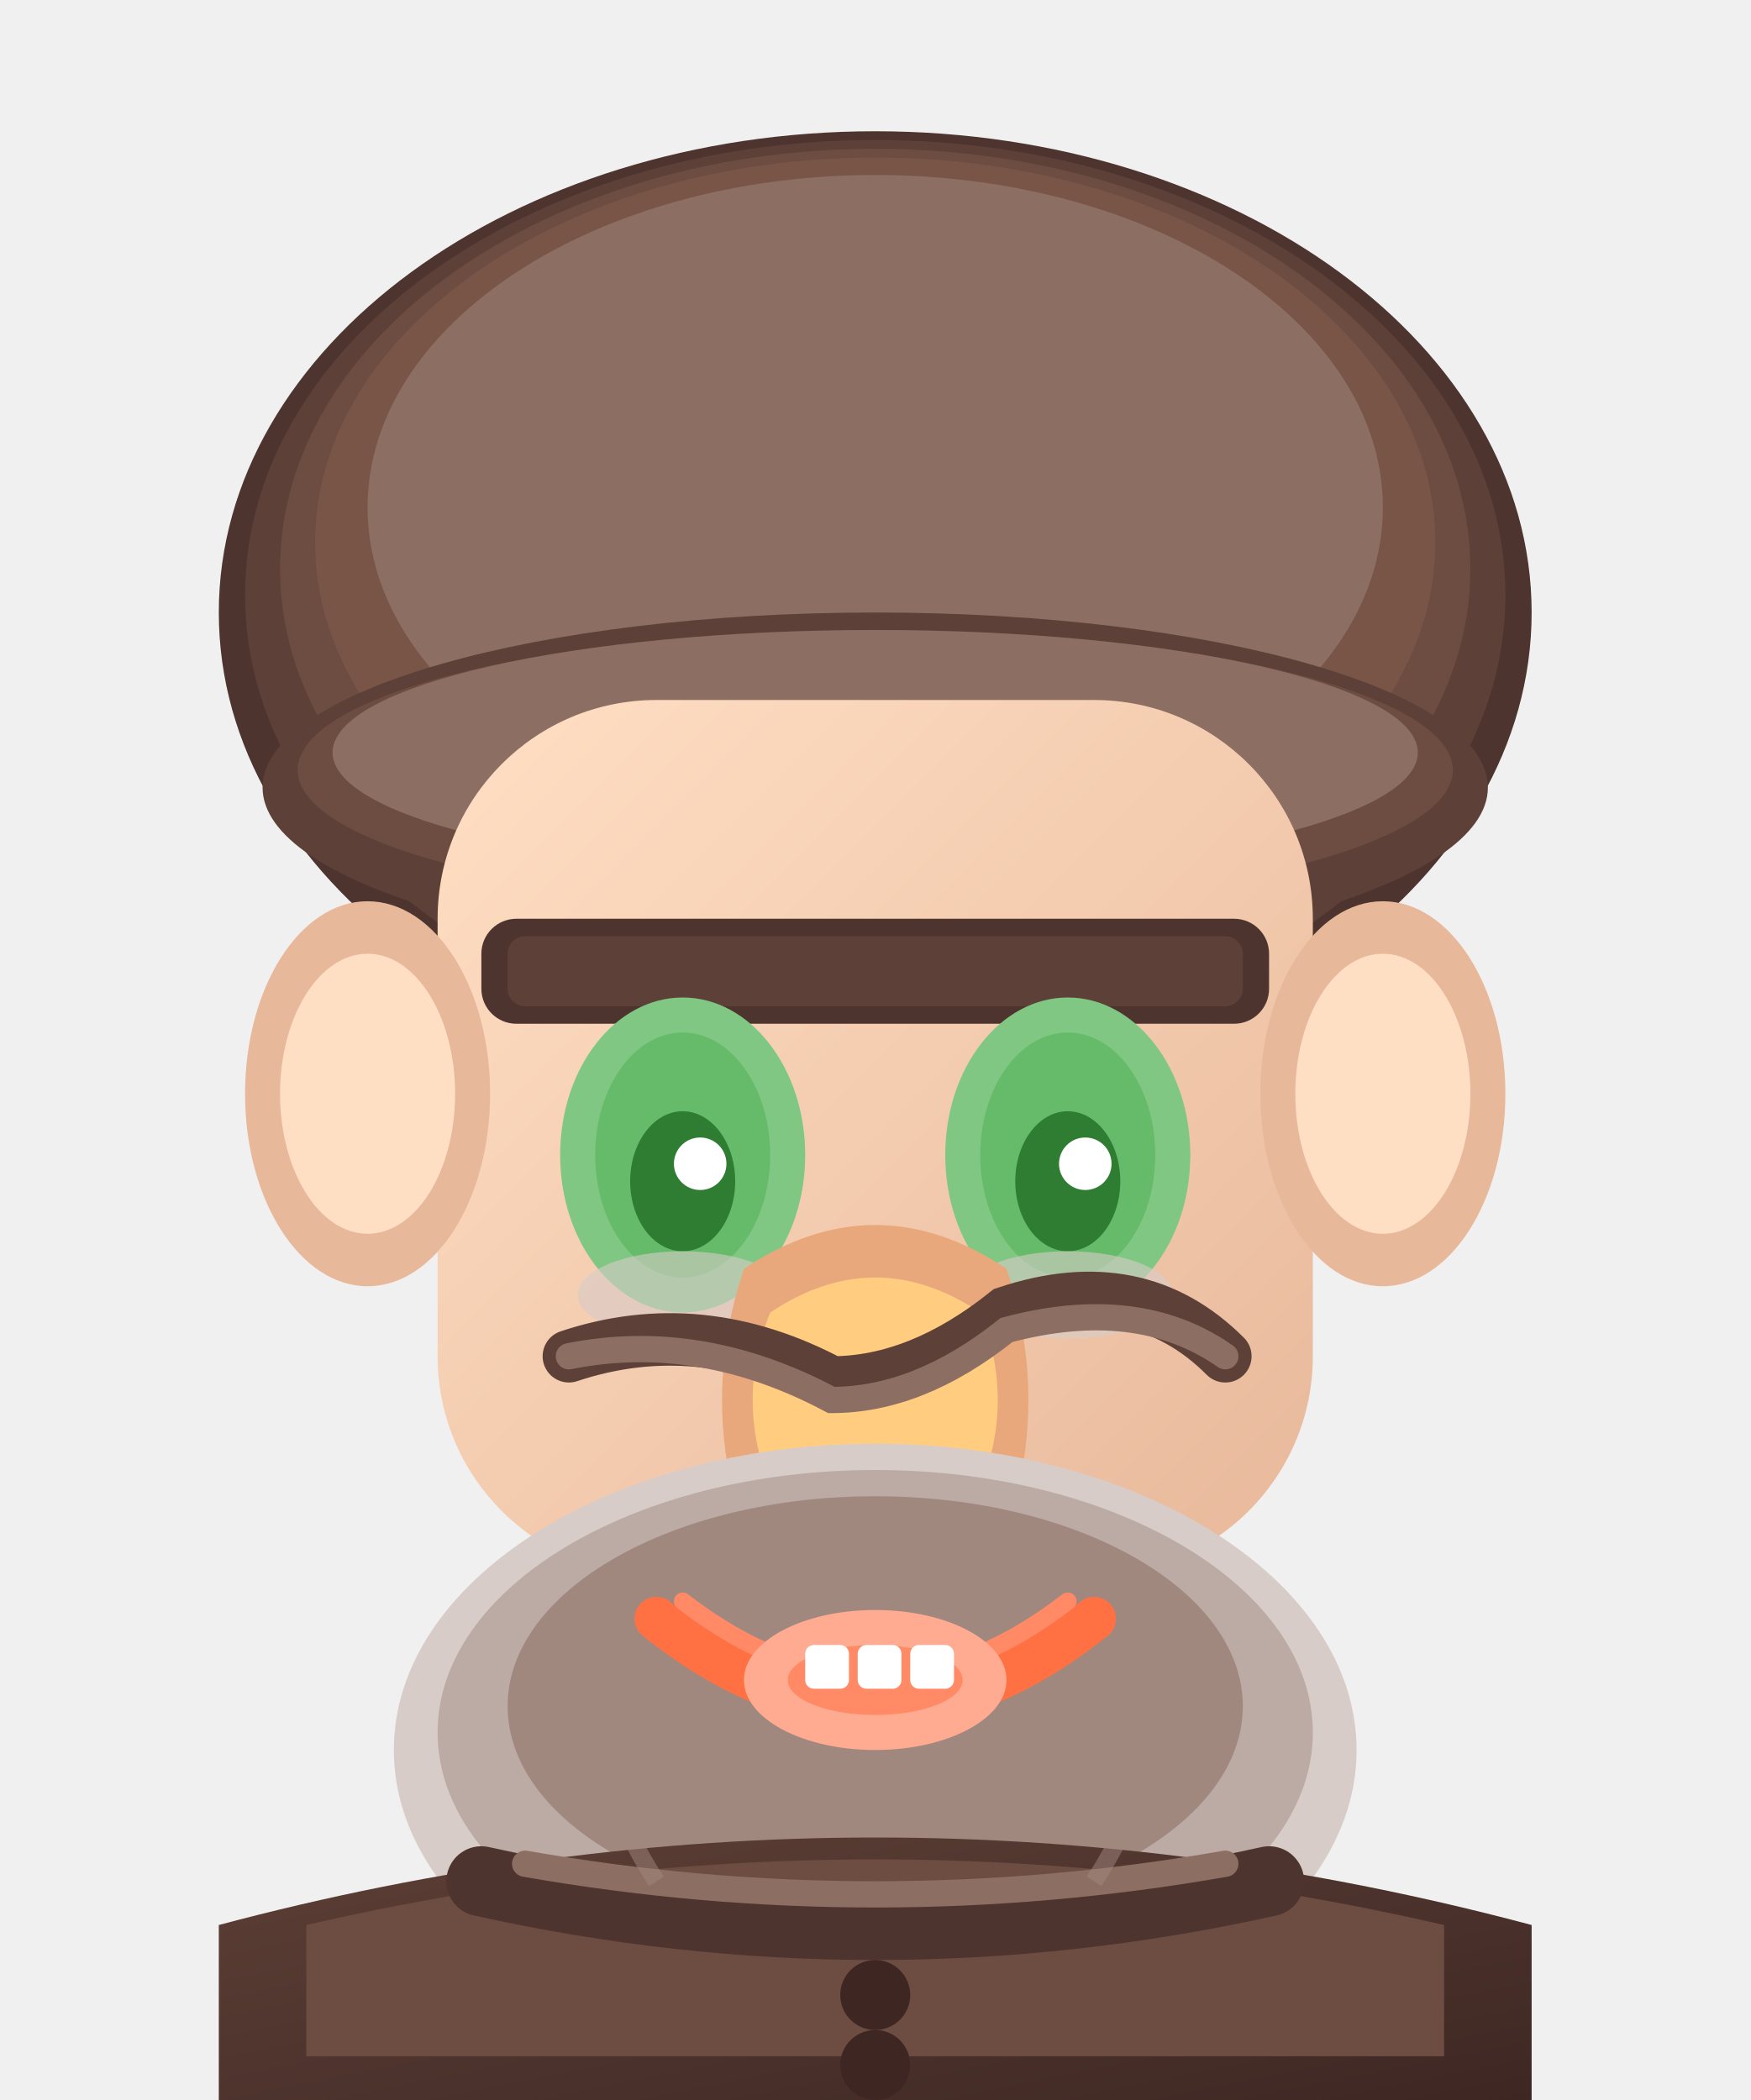
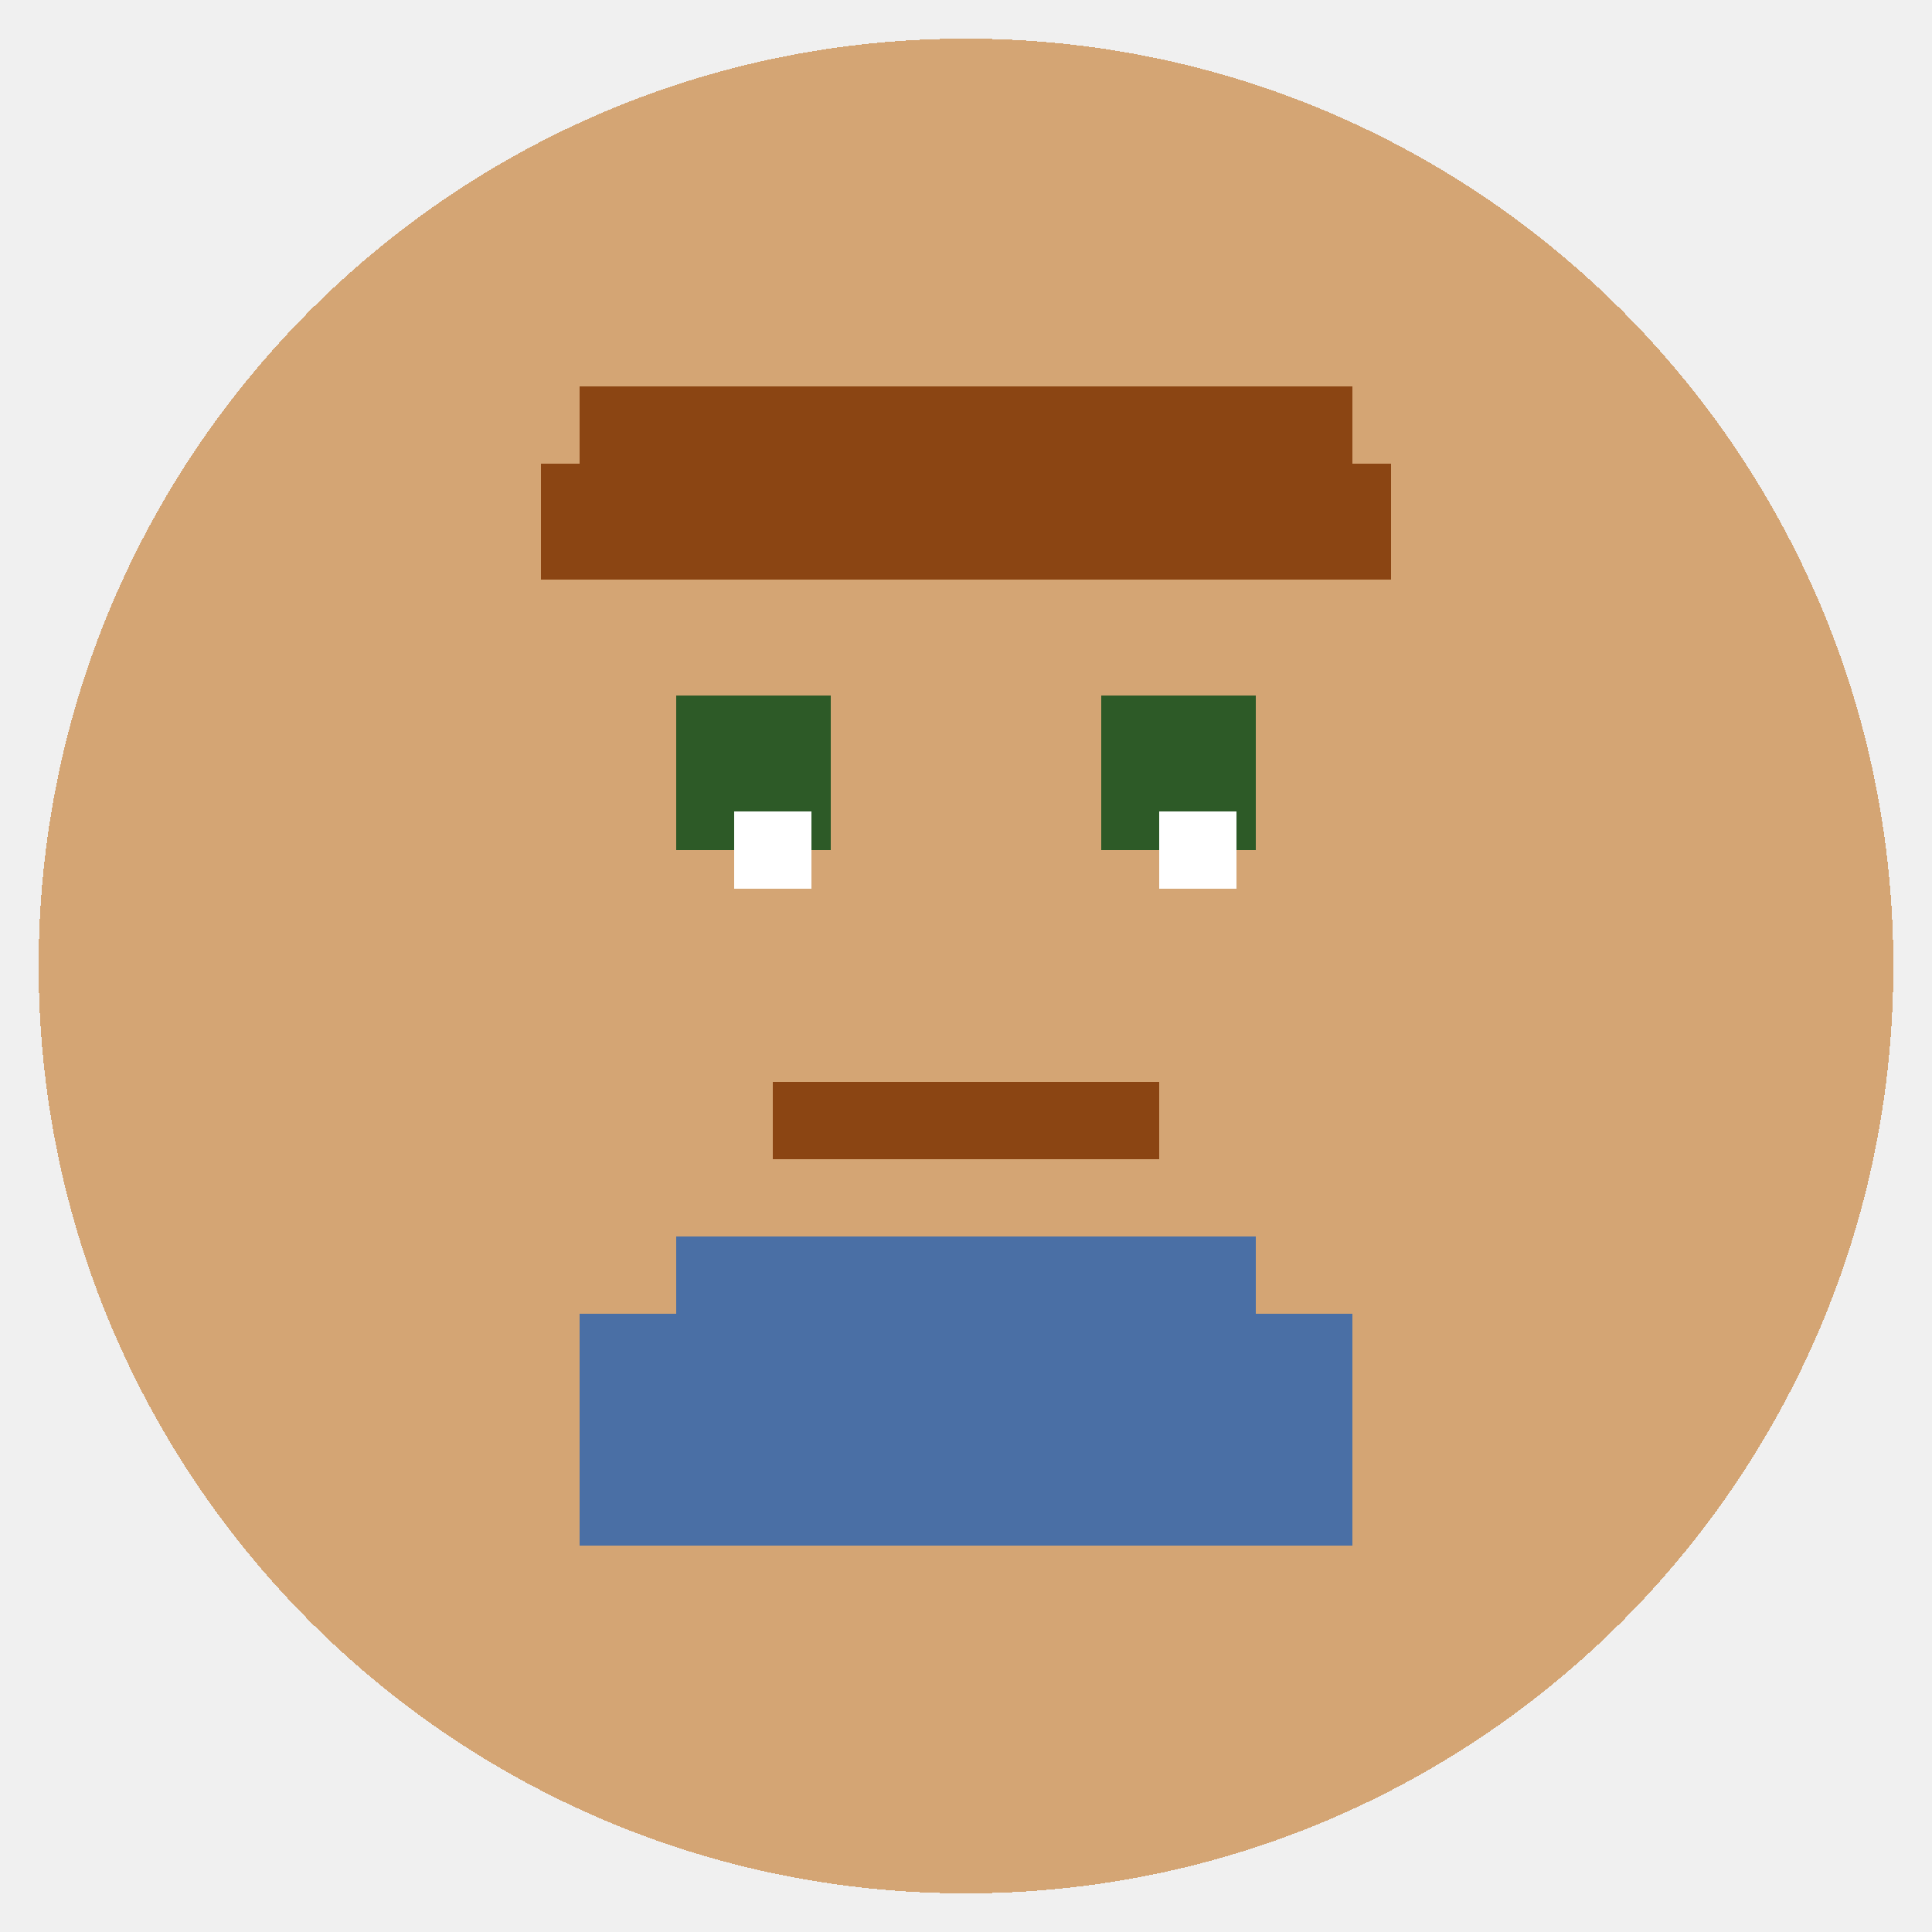
- <svg xmlns="http://www.w3.org/2000/svg" viewBox="0 0 200 240" shape-rendering="geometricPrecision">
-   <defs>
-     <linearGradient id="skinGrad" x1="0%" y1="0%" x2="100%" y2="100%">
-       <stop offset="0%" style="stop-color:#FFDFC4;stop-opacity:1" />
-       <stop offset="100%" style="stop-color:#E8B89A;stop-opacity:1" />
-     </linearGradient>
-     <linearGradient id="robeGrad" x1="0%" y1="0%" x2="100%" y2="100%">
-       <stop offset="0%" style="stop-color:#5D4037;stop-opacity:1" />
-       <stop offset="100%" style="stop-color:#3E2723;stop-opacity:1" />
-     </linearGradient>
-   </defs>
-   <ellipse cx="100" cy="70" rx="75" ry="55" fill="#4E342E" />
-   <ellipse cx="100" cy="68" rx="72" ry="52" fill="#5D4037" />
-   <ellipse cx="100" cy="65" rx="68" ry="48" fill="#6D4C41" />
-   <ellipse cx="100" cy="62" rx="64" ry="44" fill="#795548" />
-   <ellipse cx="100" cy="58" rx="58" ry="38" fill="#8D6E63" />
-   <ellipse cx="100" cy="90" rx="70" ry="20" fill="#5D4037" />
-   <ellipse cx="100" cy="88" rx="66" ry="16" fill="#6D4C41" />
-   <ellipse cx="100" cy="86" rx="62" ry="14" fill="#8D6E63" />
-   <rect x="50" y="80" width="100" height="100" rx="25" fill="url(#skinGrad)" />
-   <ellipse cx="42" cy="125" rx="14" ry="22" fill="#E8B89A" />
-   <ellipse cx="158" cy="125" rx="14" ry="22" fill="#E8B89A" />
-   <ellipse cx="42" cy="125" rx="10" ry="16" fill="#FFDFC4" />
-   <ellipse cx="158" cy="125" rx="10" ry="16" fill="#FFDFC4" />
-   <rect x="55" y="105" width="90" height="12" rx="4" fill="#4E342E" />
-   <rect x="58" y="107" width="84" height="8" rx="2" fill="#5D4037" />
-   <ellipse cx="78" cy="132" rx="14" ry="18" fill="#81C784" />
-   <ellipse cx="122" cy="132" rx="14" ry="18" fill="#81C784" />
-   <ellipse cx="78" cy="132" rx="10" ry="14" fill="#66BB6A" />
-   <ellipse cx="122" cy="132" rx="10" ry="14" fill="#66BB6A" />
-   <ellipse cx="78" cy="135" rx="6" ry="8" fill="#2E7D32" />
-   <ellipse cx="122" cy="135" rx="6" ry="8" fill="#2E7D32" />
-   <circle cx="80" cy="133" r="3" fill="white" />
-   <circle cx="124" cy="133" r="3" fill="white" />
-   <ellipse cx="78" cy="148" rx="12" ry="5" fill="#D7CCC8" opacity="0.6" />
-   <ellipse cx="122" cy="148" rx="12" ry="5" fill="#D7CCC8" opacity="0.6" />
-   <path d="M 85 145 Q 100 135 115 145 Q 120 160 115 175 Q 100 185 85 175 Q 80 160 85 145" fill="#E8A87C" />
-   <path d="M 88 150 Q 100 142 112 150 Q 116 160 112 170 Q 100 178 88 170 Q 84 160 88 150" fill="#FFCC80" />
-   <ellipse cx="100" cy="175" rx="18" ry="8" fill="#D4946A" />
-   <ellipse cx="94" cy="172" rx="5" ry="3" fill="#A67B5B" />
-   <ellipse cx="106" cy="172" rx="5" ry="3" fill="#A67B5B" />
-   <path d="M 65 155 Q 80 150 95 158 Q 105 158 115 150 Q 130 145 140 155" fill="none" stroke="#5D4037" stroke-width="6" stroke-linecap="round" />
-   <path d="M 65 155 Q 80 152 95 160 Q 105 160 115 152 Q 130 148 140 155" fill="none" stroke="#8D6E63" stroke-width="3" stroke-linecap="round" />
-   <ellipse cx="100" cy="200" rx="55" ry="35" fill="#D7CCC8" />
-   <ellipse cx="100" cy="198" rx="50" ry="30" fill="#BCAAA4" />
-   <ellipse cx="100" cy="195" rx="42" ry="24" fill="#A1887F" />
-   <path d="M 75 185 Q 100 205 125 185" fill="none" stroke="#FF7043" stroke-width="5" stroke-linecap="round" />
-   <path d="M 78 183 Q 100 200 122 183" fill="none" stroke="#FF8A65" stroke-width="2" stroke-linecap="round" />
-   <ellipse cx="100" cy="192" rx="15" ry="8" fill="#FFAB91" />
-   <ellipse cx="100" cy="192" rx="10" ry="4" fill="#FF8A65" />
-   <rect x="92" y="188" width="5" height="5" rx="1" fill="white" />
-   <rect x="98" y="188" width="5" height="5" rx="1" fill="white" />
-   <rect x="104" y="188" width="5" height="5" rx="1" fill="white" />
-   <path d="M 25 220 Q 100 200 175 220 L 175 240 L 25 240 Z" fill="url(#robeGrad)" />
-   <path d="M 35 220 Q 100 205 165 220 L 165 235 L 35 235 Z" fill="#6D4C41" />
-   <path d="M 55 215 Q 100 225 145 215" fill="none" stroke="#4E342E" stroke-width="8" stroke-linecap="round" />
-   <path d="M 60 213 Q 100 220 140 213" fill="none" stroke="#8D6E63" stroke-width="3" stroke-linecap="round" />
-   <circle cx="100" cy="228" r="4" fill="#3E2723" />
-   <circle cx="100" cy="236" r="4" fill="#3E2723" />
-   <path d="M 70 180 Q 65 200 75 215" fill="none" stroke="#A1887F" stroke-width="2" opacity="0.5" />
-   <path d="M 130 180 Q 135 200 125 215" fill="none" stroke="#A1887F" stroke-width="2" opacity="0.5" />
+ <svg xmlns="http://www.w3.org/2000/svg" viewBox="0 0 100 100" shape-rendering="crispEdges">
+   <circle cx="50" cy="50" r="48" fill="#d4a574" />
+   <rect x="30" y="20" width="40" height="8" fill="#8b4513" />
+   <rect x="28" y="24" width="44" height="6" fill="#8b4513" />
+   <rect x="35" y="36" width="8" height="8" fill="#2d5a27" />
+   <rect x="57" y="36" width="8" height="8" fill="#2d5a27" />
+   <rect x="38" y="42" width="4" height="4" fill="#fff" />
+   <rect x="60" y="42" width="4" height="4" fill="#fff" />
+   <rect x="40" y="56" width="20" height="4" fill="#8b4513" />
+   <rect x="35" y="64" width="30" height="4" fill="#4a6fa5" />
+   <rect x="30" y="68" width="40" height="12" fill="#4a6fa5" />
</svg>
